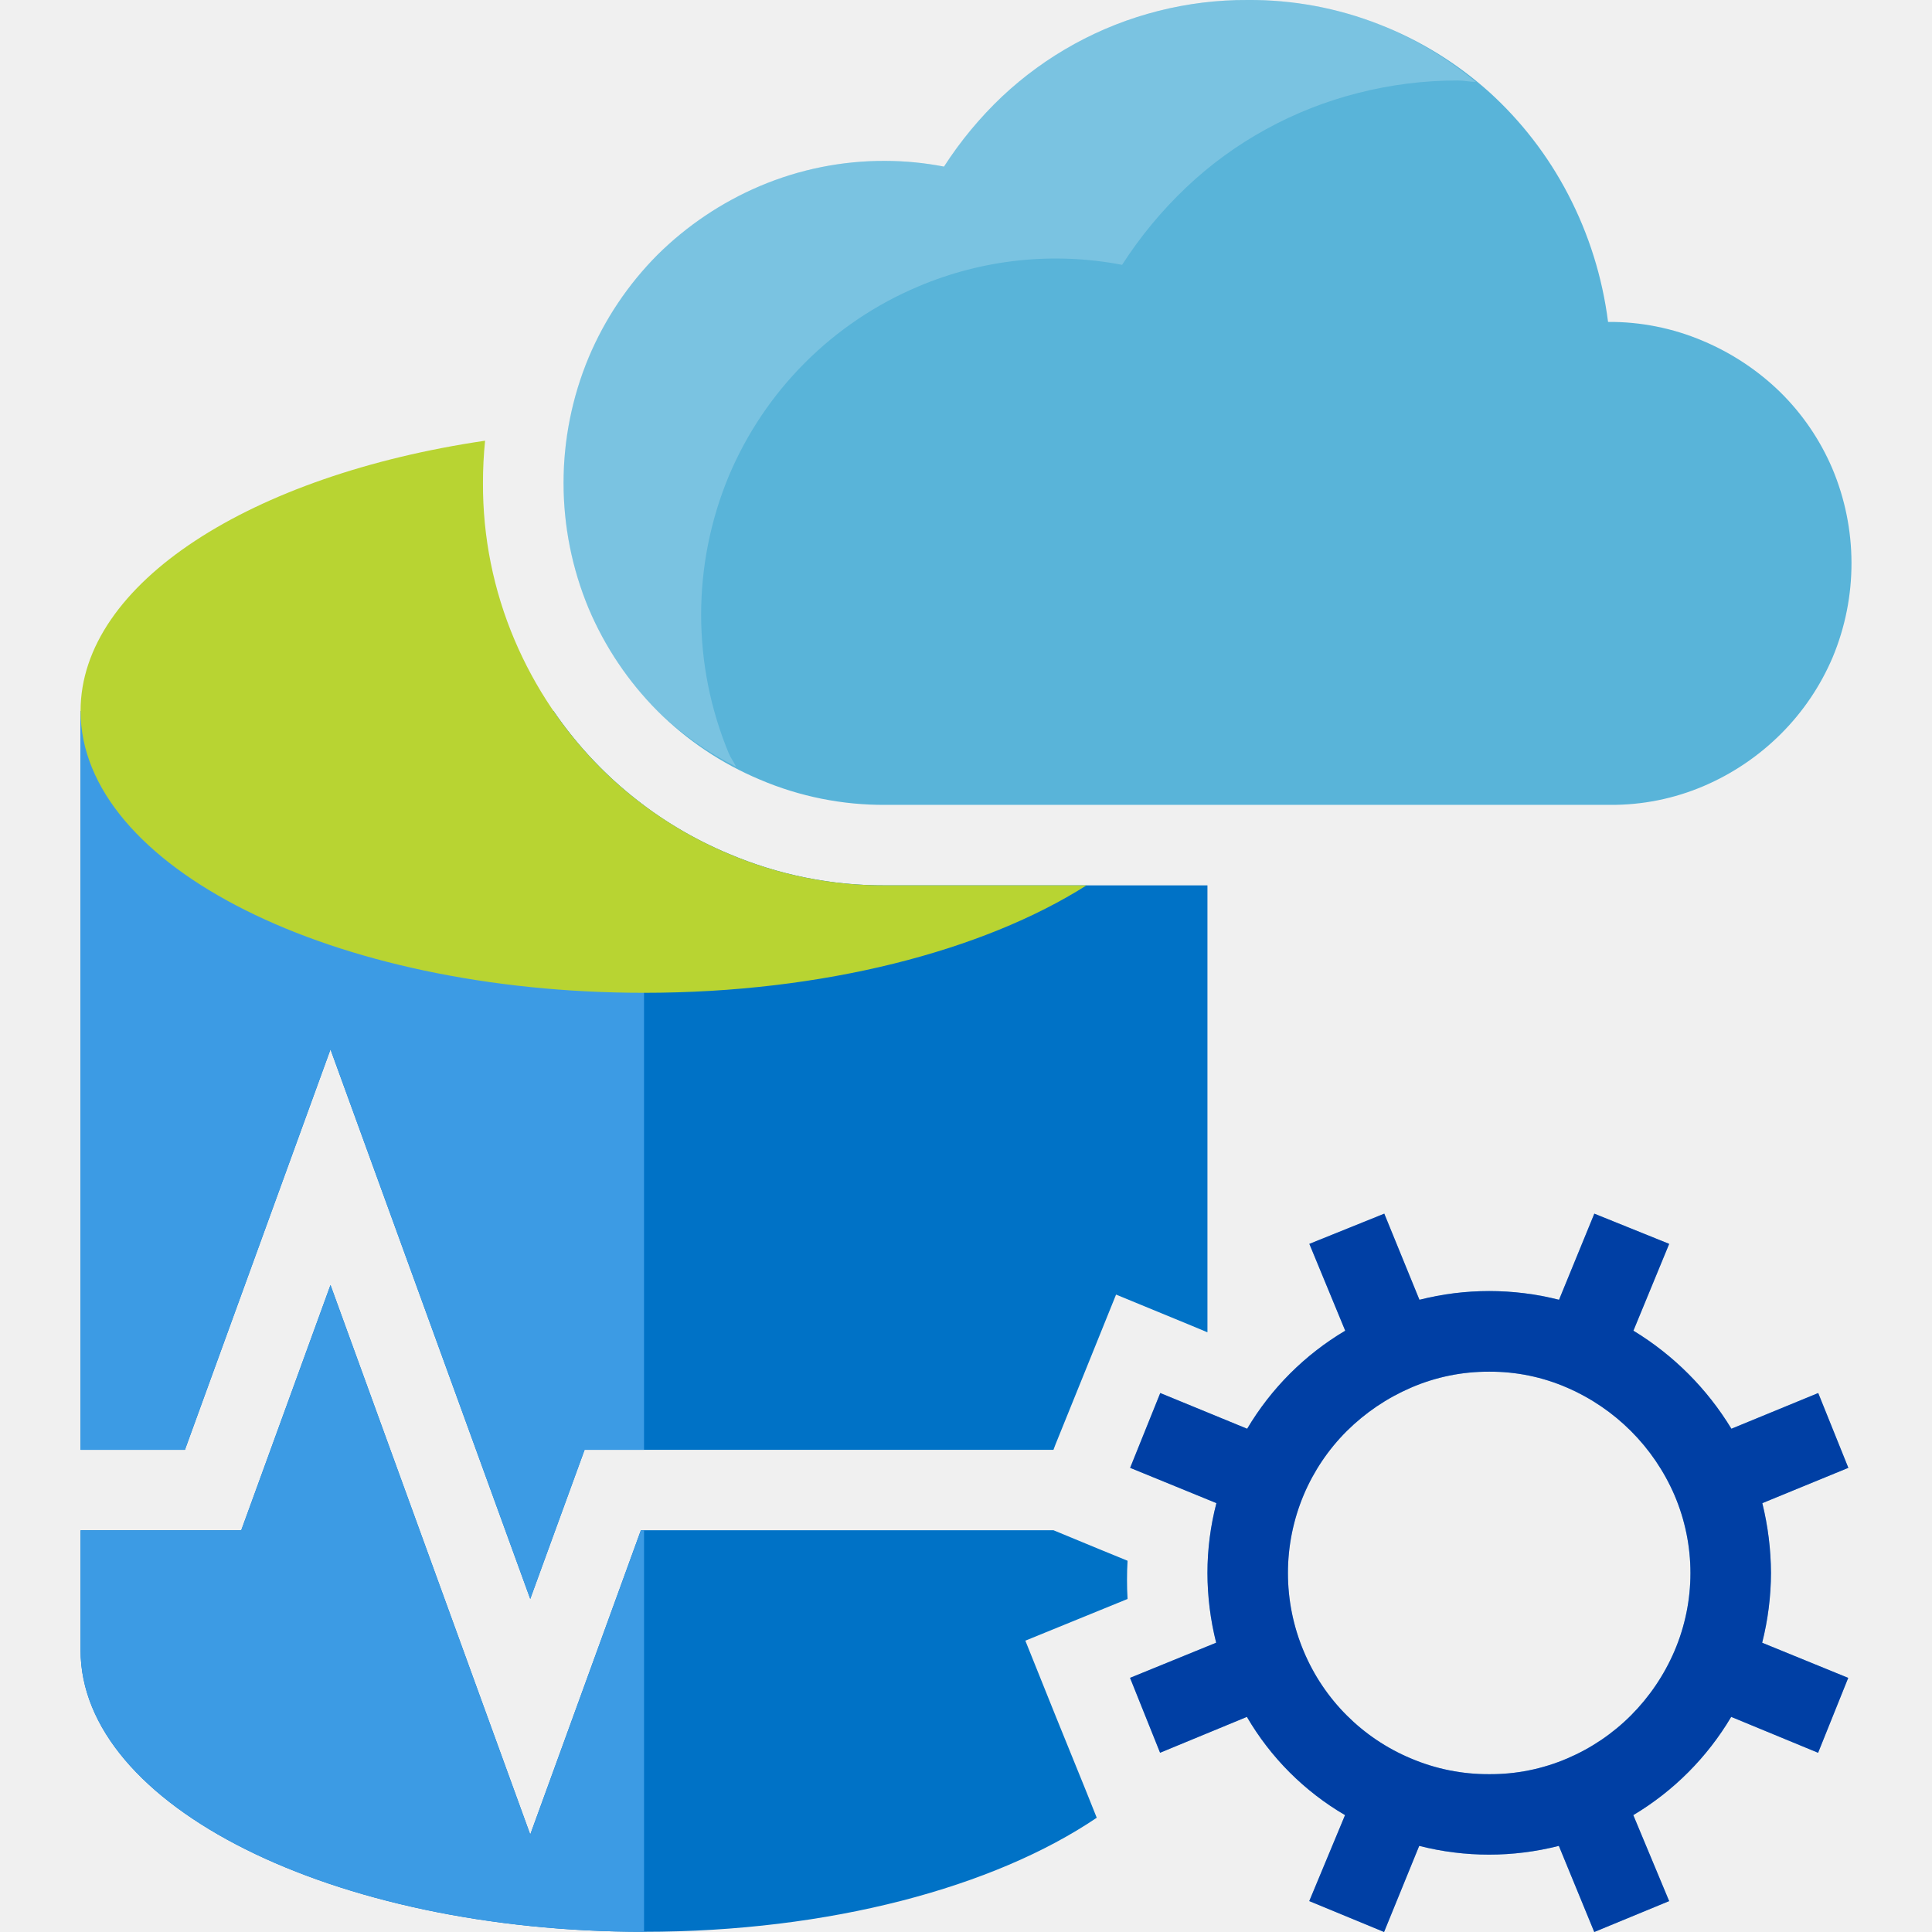
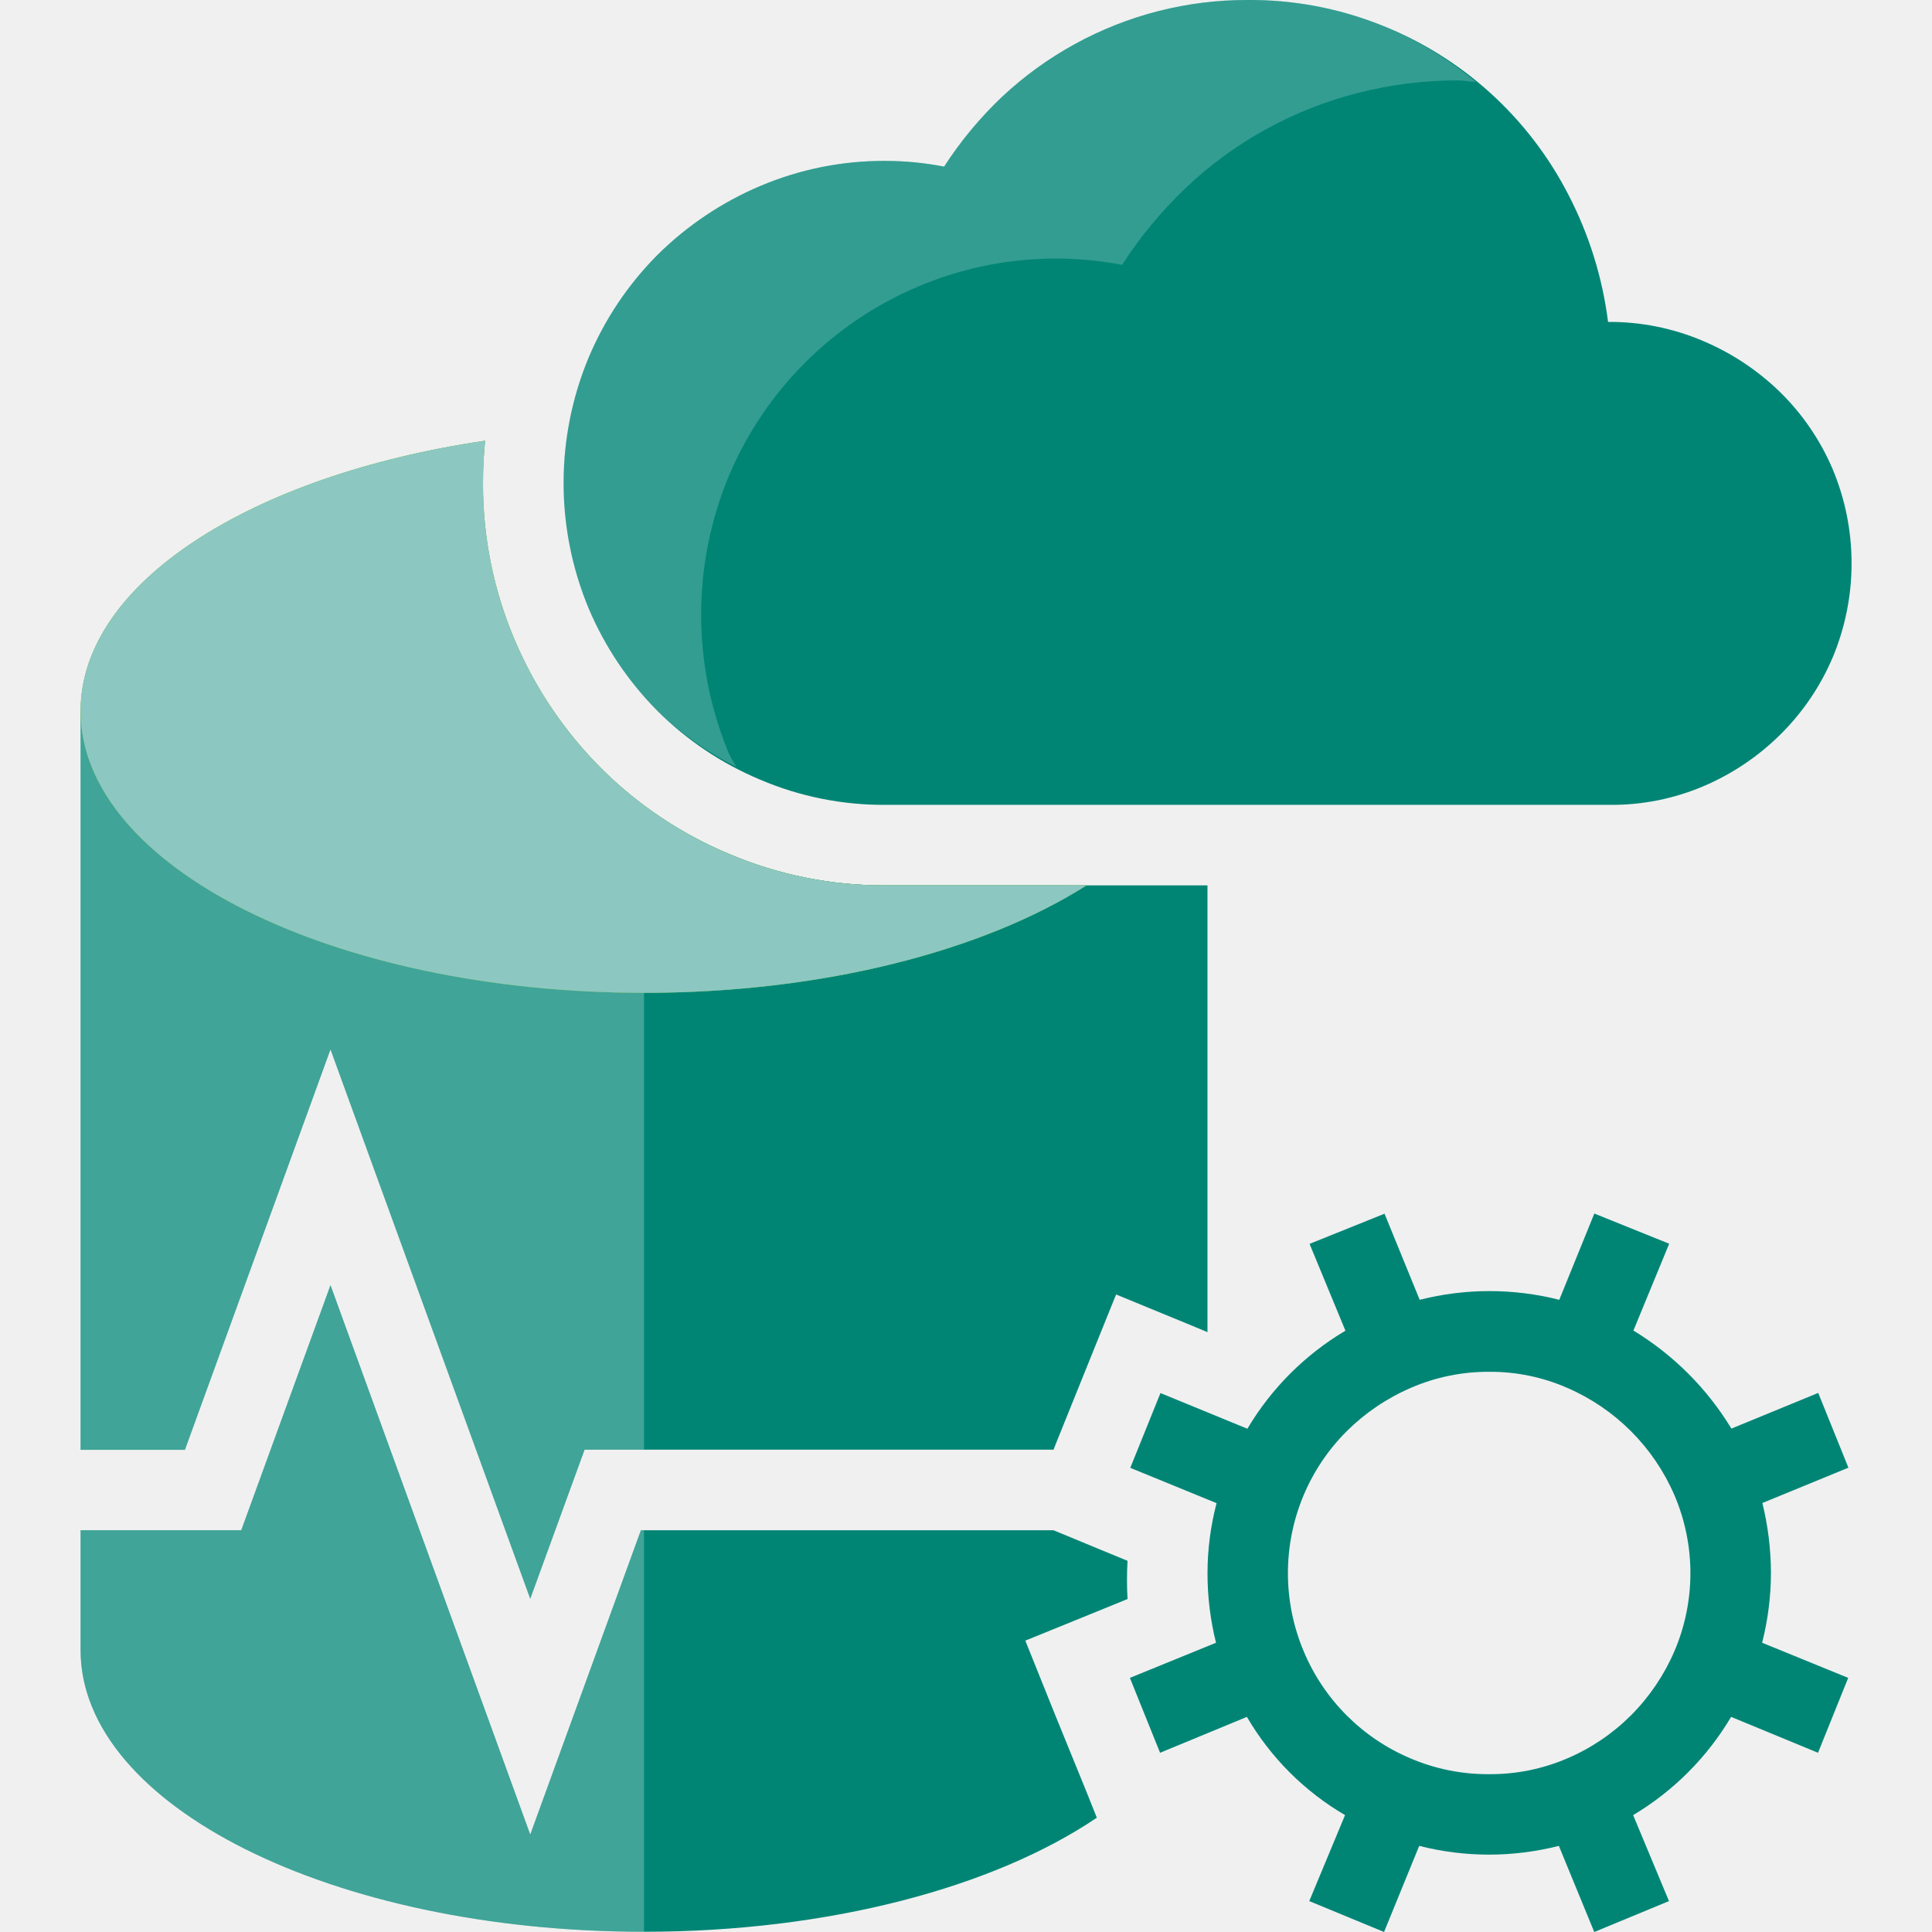
- <svg xmlns="http://www.w3.org/2000/svg" id="Layer_1" data-name="Layer 1" viewBox="0 0 64 64">
-   <path d="M36.426,51.323l-1.526-.631H21.23L17.565,60.772l-6.617-18.204-2.957,8.125H2.669v3.971c0,5.152,8.352,9.329,18.666,9.329,6.146,0,11.598-1.48,14.996-3.778l-.37-.925-1.006-2.479-.989-2.462,2.459-1.003.927-.378c-.013-.214-.018-.422-.018-.633s.005-.425.018-.633Z" style="fill:#0072c6" />
-   <path d="M29.333,29.329a13.089,13.089,0,0,1-5.197-1.048,13.177,13.177,0,0,1-5.802-4.729H2.669V48.027H6.126l4.822-13.265,6.617,18.204,1.8-4.939H34.897l.065-.172,1.003-2.479,1.006-2.491,2.482,1.022.545.227V29.329Z" style="fill:#0072c6" />
-   <path d="M10.948,34.763l6.617,18.204,1.8-4.939h1.969V26.682a13.089,13.089,0,0,1-1.438-1.243,13.279,13.279,0,0,1-1.563-1.886H2.669V48.027H6.126Z" style="fill:#3c9be4" />
-   <path d="M21.23,50.692,17.565,60.772l-6.617-18.204-2.957,8.125H2.669v3.971c0,5.152,8.352,9.329,18.666,9.329V50.692Z" style="fill:#3c9be4" />
-   <path d="M29.333,29.329a13.089,13.089,0,0,1-5.197-1.048,13.27,13.27,0,0,1-4.239-2.843A13.47,13.47,0,0,1,17.049,21.207a13.152,13.152,0,0,1-1.05-5.211,13.834,13.834,0,0,1,.07-1.397C8.327,15.737,2.669,19.314,2.669,23.553c0,5.155,8.355,9.335,18.666,9.335,5.948,0,11.241-1.394,14.657-3.559Z" style="fill:#b8d432" />
-   <path d="M58.666,52.105a9.53,9.53,0,0,1-.292,2.313l2.851,1.164-.998,2.481L57.348,56.874a9.323,9.323,0,0,1-3.243,3.254l1.188,2.848L52.812,64l-1.173-2.853a9.369,9.369,0,0,1-4.626,0L45.849,64l-2.478-1.024,1.185-2.848a9.044,9.044,0,0,1-3.251-3.254l-2.876,1.188-.995-2.481,2.853-1.164a9.53,9.53,0,0,1-.289-2.313,9.191,9.191,0,0,1,.297-2.311L37.437,48.624l.998-2.478,2.879,1.183a9.287,9.287,0,0,1,3.248-3.248l-1.188-2.876,2.482-1.001,1.165,2.853a9.393,9.393,0,0,1,4.624,0l1.169-2.853,2.48,1.001-1.185,2.876a9.679,9.679,0,0,1,3.246,3.248l2.876-1.183.998,2.478-2.85,1.17A9.839,9.839,0,0,1,58.666,52.105Zm-9.334,6.667a6.442,6.442,0,0,0,2.584-.521,6.695,6.695,0,0,0,2.113-1.428,6.833,6.833,0,0,0,1.438-2.126,6.565,6.565,0,0,0,0-5.174,6.829,6.829,0,0,0-3.551-3.553,6.351,6.351,0,0,0-2.584-.531,6.435,6.435,0,0,0-2.595.531,6.892,6.892,0,0,0-2.126,1.438,6.632,6.632,0,0,0-1.425,2.115,6.677,6.677,0,0,0,0,5.174A6.623,6.623,0,0,0,46.737,58.25,6.528,6.528,0,0,0,49.332,58.772Z" style="fill:#0072c6" />
-   <path d="M58.666,52.105a9.53,9.53,0,0,1-.292,2.313l2.851,1.164-.998,2.481L57.348,56.874a9.323,9.323,0,0,1-3.243,3.254l1.188,2.848L52.812,64l-1.173-2.853a9.369,9.369,0,0,1-4.626,0L45.849,64l-2.478-1.024,1.185-2.848a9.044,9.044,0,0,1-3.251-3.254l-2.876,1.188-.995-2.481,2.853-1.164a9.53,9.53,0,0,1-.289-2.313,9.191,9.191,0,0,1,.297-2.311L37.437,48.624l.998-2.478,2.879,1.183a9.287,9.287,0,0,1,3.248-3.248l-1.188-2.876,2.482-1.001,1.165,2.853a9.393,9.393,0,0,1,4.624,0l1.169-2.853,2.48,1.001-1.185,2.876a9.679,9.679,0,0,1,3.246,3.248l2.876-1.183.998,2.478-2.85,1.17A9.839,9.839,0,0,1,58.666,52.105Zm-9.334,6.667a6.442,6.442,0,0,0,2.584-.521,6.695,6.695,0,0,0,2.113-1.428,6.833,6.833,0,0,0,1.438-2.126,6.565,6.565,0,0,0,0-5.174,6.829,6.829,0,0,0-3.551-3.553,6.351,6.351,0,0,0-2.584-.531,6.435,6.435,0,0,0-2.595.531,6.892,6.892,0,0,0-2.126,1.438,6.632,6.632,0,0,0-1.425,2.115,6.677,6.677,0,0,0,0,5.174A6.623,6.623,0,0,0,46.737,58.25,6.528,6.528,0,0,0,49.332,58.772Z" style="fill:#000c82;opacity:0.5;isolation:isolate" />
-   <path d="M53.269,10.664a7.883,7.883,0,0,1,3.134.625,8.258,8.258,0,0,1,2.566,1.697,7.908,7.908,0,0,1,1.728,2.532,8.083,8.083,0,0,1,.011,6.259,8.002,8.002,0,0,1-1.72,2.541,8.145,8.145,0,0,1-2.548,1.72,7.74,7.74,0,0,1-3.106.624H29.333a10.423,10.423,0,0,1-4.155-.834,10.631,10.631,0,0,1-3.397-2.275,10.756,10.756,0,0,1-2.28-3.395,10.796,10.796,0,0,1,0-8.319A10.701,10.701,0,0,1,21.777,8.445,10.815,10.815,0,0,1,25.175,6.163a10.493,10.493,0,0,1,4.158-.833,10.284,10.284,0,0,1,1.938.189,12.561,12.561,0,0,1,1.925-2.322A11.821,11.821,0,0,1,35.59,1.457,11.826,11.826,0,0,1,41.334,0a11.689,11.689,0,0,1,4.363.811A11.972,11.972,0,0,1,49.332,3.049a12.137,12.137,0,0,1,2.615,3.392A12.556,12.556,0,0,1,53.269,10.664Z" style="fill:#59b4d9" />
-   <path d="M24.143,24.958a11.972,11.972,0,0,1,0-9.19A11.773,11.773,0,0,1,30.426,9.487a11.661,11.661,0,0,1,6.745-.714,13.881,13.881,0,0,1,2.126-2.567,12.713,12.713,0,0,1,2.644-1.926A12.86,12.86,0,0,1,44.978,3.083a13.273,13.273,0,0,1,3.319-.417c.206,0,.388.046.594.05A11.952,11.952,0,0,0,45.697.811,11.689,11.689,0,0,0,41.334,0a12.005,12.005,0,0,0-3.001.372A12.136,12.136,0,0,0,35.582,1.457a11.837,11.837,0,0,0-2.389,1.739,12.326,12.326,0,0,0-1.923,2.322,10.284,10.284,0,0,0-1.938-.189,10.472,10.472,0,0,0-4.155.833,10.625,10.625,0,0,0-5.677,5.673,10.71,10.71,0,0,0,2.277,11.713,10.614,10.614,0,0,0,2.61,1.854C24.315,25.251,24.213,25.122,24.143,24.958Z" style="fill:#fff;opacity:0.2;isolation:isolate" />
+ <svg xmlns="http://www.w3.org/2000/svg" width="64" height="64" viewBox="0 0 64 64">
+   <g>
+     <g>
+       <path d="M36.426,51.323,34.9,50.692H21.23l-3.665,10.08-6.617-18.2L7.991,50.692H2.669v3.971c0,5.152,8.352,9.329,18.665,9.329,6.146,0,11.6-1.48,15-3.778l-.37-.925L34.954,56.81l-.989-2.462,2.459-1,.927-.378c-.013-.214-.018-.422-.018-.633s.005-.425.018-.633Z" fill="#008575" />
+       <path d="M29.333,29.329a13.077,13.077,0,0,1-5.2-1.048,13.187,13.187,0,0,1-5.8-4.728H2.669V48.027H6.126l4.822-13.264,6.617,18.2,1.8-4.94H34.9l.066-.171,1-2.48,1.006-2.491,2.482,1.021.545.227v-14.8Z" fill="#008575" />
+     </g>
+     <g opacity="0.25">
+       <path d="M10.948,34.763l6.617,18.2,1.8-4.94h1.969V26.682A13.074,13.074,0,0,1,19.9,25.438a13.361,13.361,0,0,1-1.563-1.885H2.669V48.027H6.126Z" fill="#fff" />
+       <path d="M21.23,50.692l-3.665,10.08-6.617-18.2L7.991,50.692H2.669v3.971c0,5.152,8.352,9.329,18.665,9.329v-13.3Z" fill="#fff" />
+     </g>
+     <path d="M29.333,29.329a13.077,13.077,0,0,1-5.2-1.048A13.255,13.255,0,0,1,19.9,25.438a13.483,13.483,0,0,1-2.847-4.231A13.165,13.165,0,0,1,16,16a13.785,13.785,0,0,1,.07-1.4c-7.743,1.138-13.4,4.715-13.4,8.954,0,5.155,8.354,9.335,18.665,9.335,5.948,0,11.242-1.394,14.657-3.559Z" fill="#b8d432" />
+     <path d="M29.333,29.329a13.077,13.077,0,0,1-5.2-1.048A13.255,13.255,0,0,1,19.9,25.438a13.483,13.483,0,0,1-2.847-4.231A13.165,13.165,0,0,1,16,16a13.785,13.785,0,0,1,.07-1.4c-7.743,1.138-13.4,4.715-13.4,8.954,0,5.155,8.354,9.335,18.665,9.335,5.948,0,11.242-1.394,14.657-3.559Z" fill="#008575" />
+     <path d="M53.269,10.664a7.878,7.878,0,0,1,3.133.625,8.258,8.258,0,0,1,2.566,1.7A7.918,7.918,0,0,1,60.7,15.519a8.08,8.08,0,0,1,.011,6.258,7.984,7.984,0,0,1-1.72,2.541,8.138,8.138,0,0,1-2.547,1.72,7.741,7.741,0,0,1-3.106.624h-24a10.418,10.418,0,0,1-4.156-.834,10.642,10.642,0,0,1-3.4-2.275,10.779,10.779,0,0,1-2.28-3.395,10.8,10.8,0,0,1,0-8.319,10.706,10.706,0,0,1,2.277-3.394,10.821,10.821,0,0,1,3.4-2.282,10.486,10.486,0,0,1,4.158-.833,10.28,10.28,0,0,1,1.937.189A12.579,12.579,0,0,1,33.2,3.2a11.88,11.88,0,0,1,2.4-1.739A11.822,11.822,0,0,1,41.334,0,11.7,11.7,0,0,1,45.7.811a11.875,11.875,0,0,1,6.25,5.629A12.565,12.565,0,0,1,53.269,10.664Z" fill="#008575" />
+     <path d="M24.143,24.958a11.971,11.971,0,0,1,0-9.19,11.778,11.778,0,0,1,6.283-6.281,11.685,11.685,0,0,1,6.745-.714A13.873,13.873,0,0,1,39.3,6.206,12.733,12.733,0,0,1,41.941,4.28a12.92,12.92,0,0,1,3.037-1.2,13.3,13.3,0,0,1,3.32-.417c.206,0,.387.046.594.05A11.934,11.934,0,0,0,45.7.811,11.7,11.7,0,0,0,41.334,0a11.883,11.883,0,0,0-5.752,1.457A11.9,11.9,0,0,0,33.193,3.2,12.374,12.374,0,0,0,31.27,5.519a10.28,10.28,0,0,0-1.937-.189,10.469,10.469,0,0,0-4.156.833A10.624,10.624,0,0,0,19.5,11.836a10.711,10.711,0,0,0,2.277,11.713A10.616,10.616,0,0,0,24.388,25.4C24.315,25.251,24.213,25.122,24.143,24.958Z" fill="#fff" opacity="0.2" style="isolation: isolate" />
+     <path d="M58.665,52.105a9.5,9.5,0,0,1-.292,2.313l2.851,1.164-1,2.481-2.879-1.189A9.322,9.322,0,0,1,54.1,60.128l1.187,2.848L52.812,64l-1.173-2.853a9.369,9.369,0,0,1-4.626,0L45.848,64l-2.477-1.024,1.185-2.848a9.054,9.054,0,0,1-3.251-3.254l-2.876,1.189-1-2.481,2.853-1.164A9.494,9.494,0,0,1,40,52.105a9.2,9.2,0,0,1,.3-2.311l-2.858-1.17,1-2.477,2.879,1.182a9.286,9.286,0,0,1,3.248-3.248l-1.188-2.876,2.483-1,1.165,2.853a9.392,9.392,0,0,1,4.624,0L52.814,40.2l2.48,1-1.185,2.876a9.669,9.669,0,0,1,3.246,3.248l2.876-1.182,1,2.477-2.85,1.17A9.811,9.811,0,0,1,58.665,52.105Zm-9.334,6.667a6.434,6.434,0,0,0,2.584-.522,6.7,6.7,0,0,0,2.114-1.428A6.82,6.82,0,0,0,55.466,54.7a6.565,6.565,0,0,0,0-5.173,6.819,6.819,0,0,0-3.551-3.553,6.34,6.34,0,0,0-2.584-.531,6.422,6.422,0,0,0-2.594.531,6.879,6.879,0,0,0-2.126,1.437,6.632,6.632,0,0,0-1.425,2.116,6.669,6.669,0,0,0,0,5.173,6.626,6.626,0,0,0,3.551,3.554A6.517,6.517,0,0,0,49.331,58.772Z" fill="#008575" />
+     <path d="M29.333,29.329a13.077,13.077,0,0,1-5.2-1.048A13.255,13.255,0,0,1,19.9,25.438a13.483,13.483,0,0,1-2.847-4.231A13.165,13.165,0,0,1,16,16a13.785,13.785,0,0,1,.07-1.4c-7.743,1.138-13.4,4.715-13.4,8.954,0,5.155,8.354,9.335,18.665,9.335,5.948,0,11.242-1.394,14.657-3.559Z" fill="#fff" opacity="0.55" />
+   </g>
+   <rect width="64" height="64" fill="none" />
</svg>
